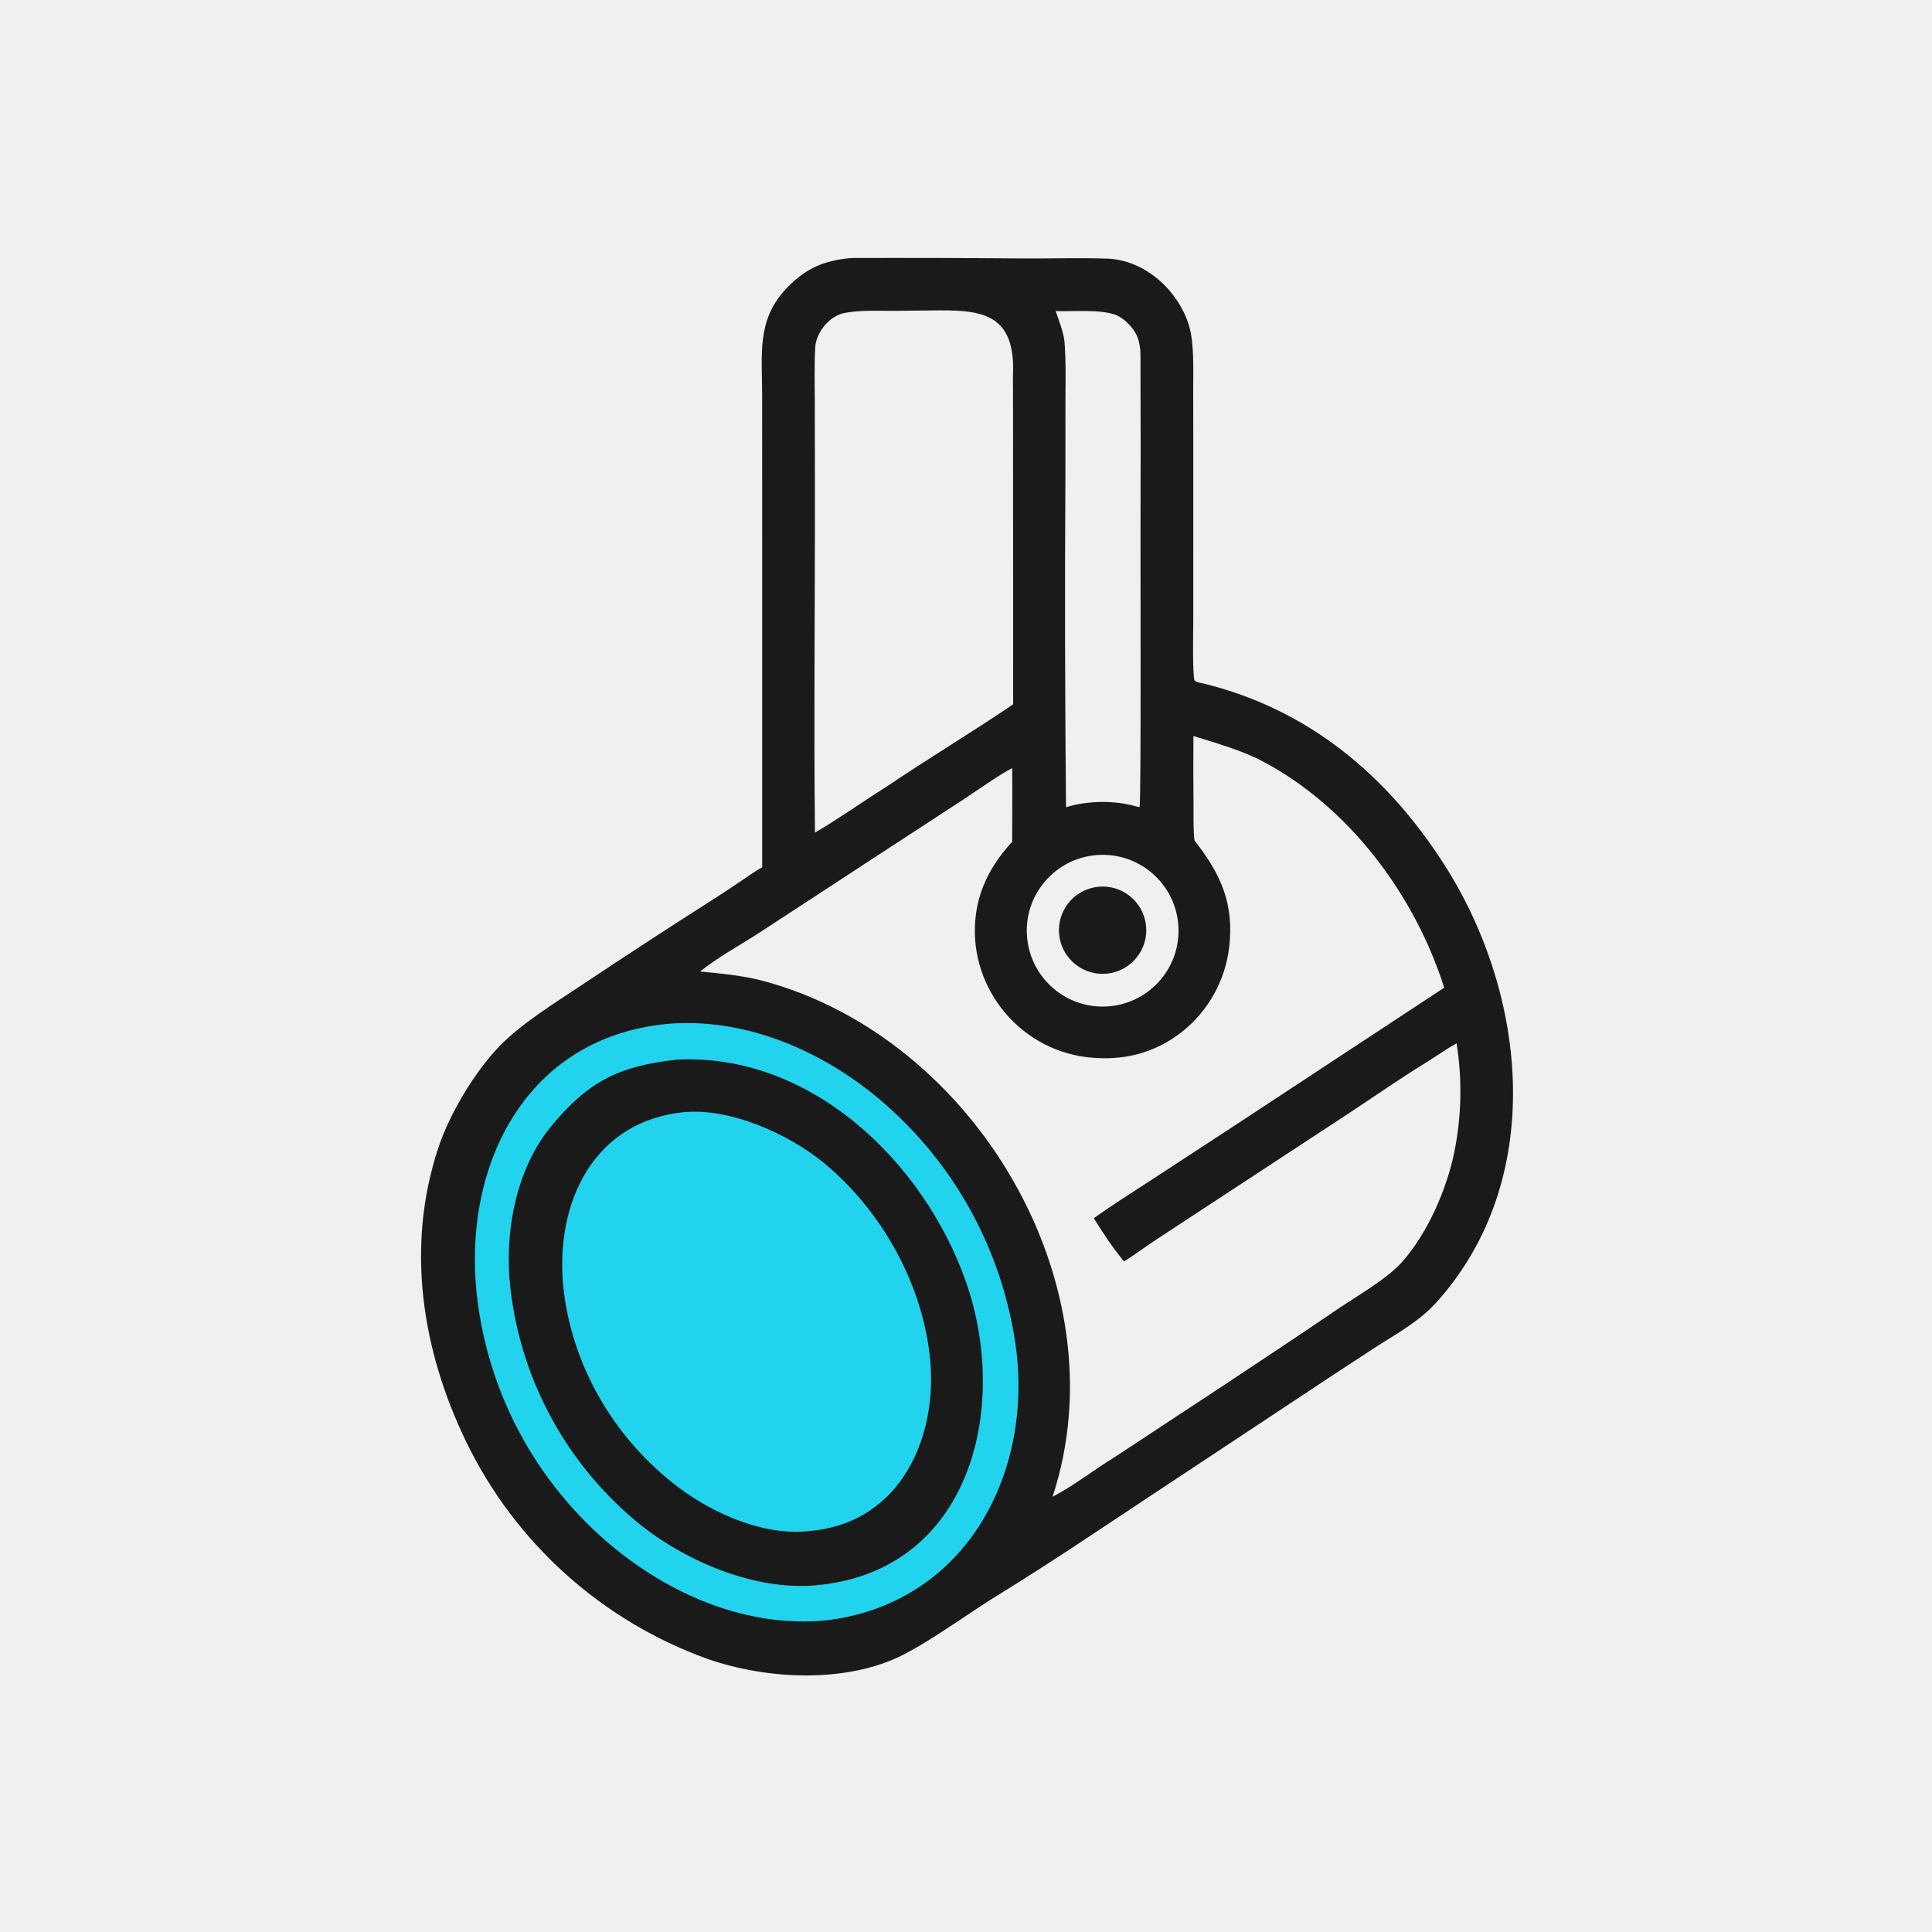
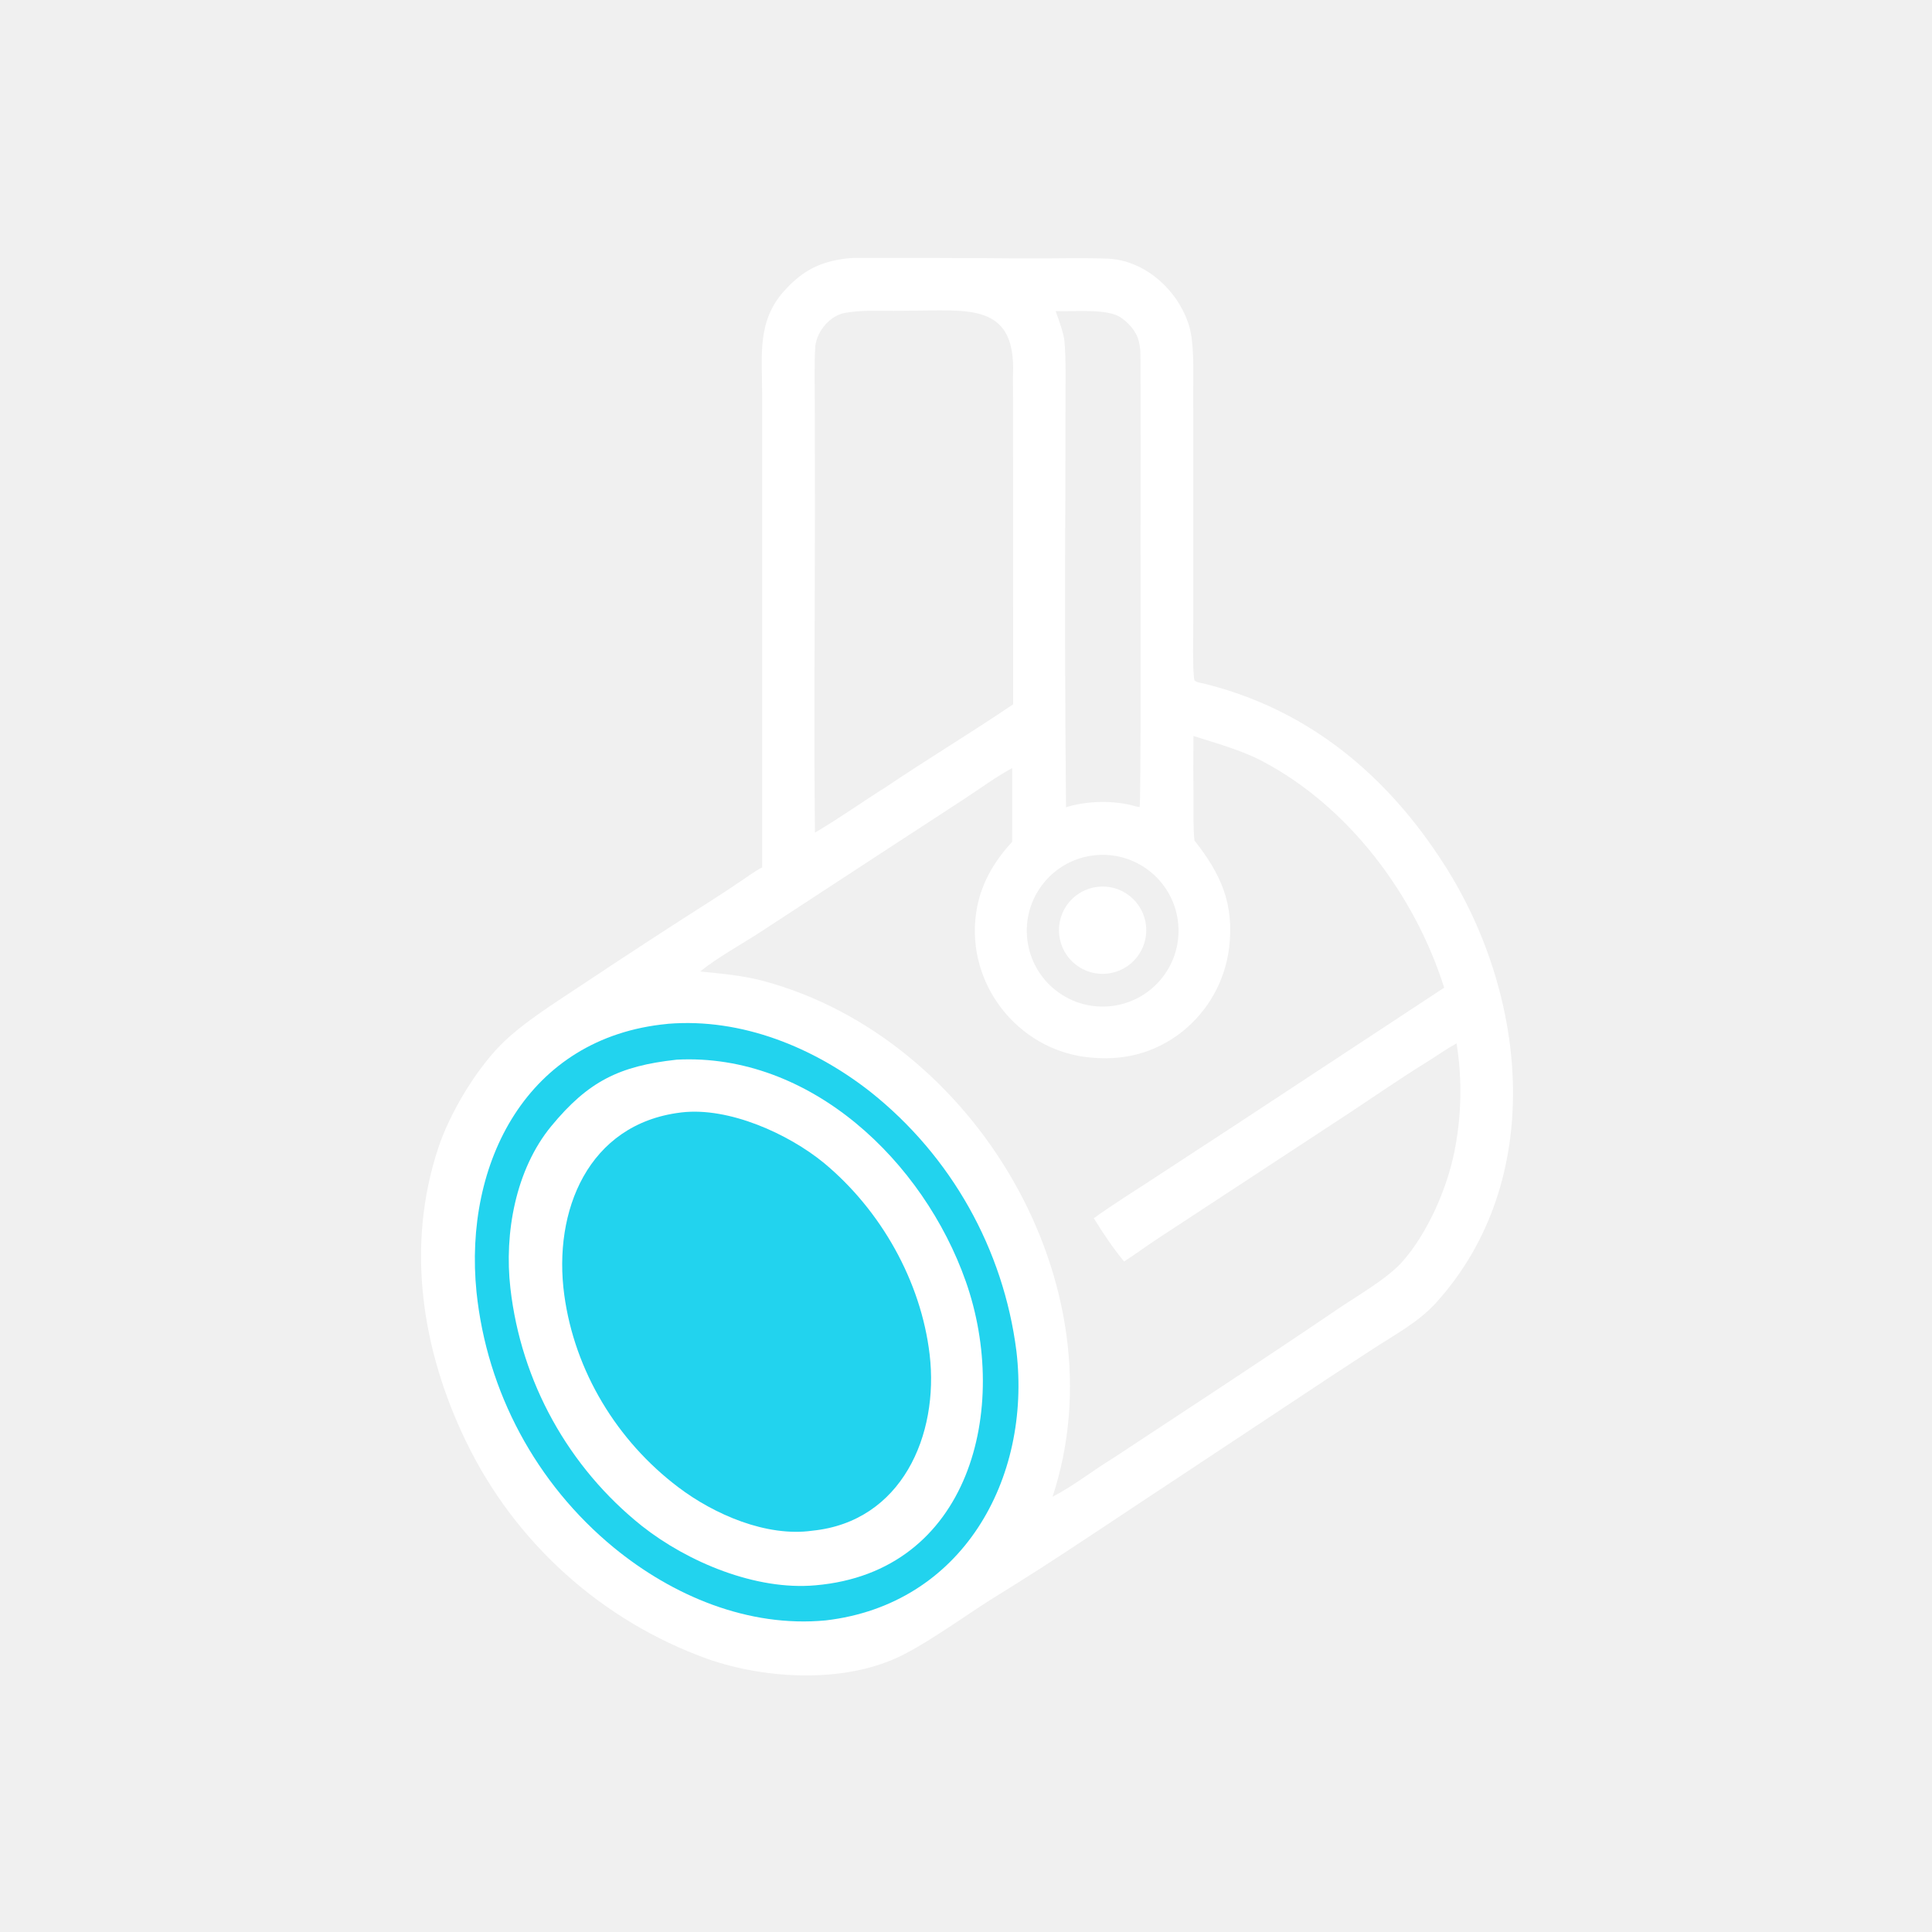
<svg xmlns="http://www.w3.org/2000/svg" width="1024" height="1024" preserveAspectRatio="none" style="display:block" viewBox="0 0 2048 2048">
-   <path fill="#1a1a1a" d="M902.945 273.478q91.325-.253 182.645.486c29.24.14 58.43-.753 87.56.15 40.11 1.243 75.2 33.046 87.01 70.207 5.96 18.756 4.64 48.824 4.69 69.007l.08 65.695-.02 178.855c-.02 10.548-.99 56.986 1.36 63.491 3.65 2.599 5.44 2.17 9.74 3.216 110.8 27.275 194.5 97.03 255.45 192.679 88.23 138.456 107.59 334.026-8.7 463.196-19.46 21.62-44.96 34.66-68.83 50.41-19.27 12.72-39.05 25.33-58.28 38.24l-187.6 124.2c-49.3 32.63-96.01 64.17-146.55 95.33-33.36 20.23-69.996 47.89-103.518 65.19-59.763 30.85-144.88 26.78-208.04 4.67a455.76 455.76 0 0 1-255.904-230.44c-46.924-96.98-64.014-206.8-29.448-311.19 12.009-36.26 38.624-80.9 65.347-108.36 23.131-23.77 59.636-46.24 87.609-64.9a7532 7532 0 0 1 134.266-87.527 1480 1480 0 0 0 33.651-22.125c6.041-4.077 16.433-11.6 22.505-14.502l-.031-392.236-.043-110.036c-.009-40.004-5.591-76.696 23.35-108.797 20.812-23.083 40.973-32.374 71.701-34.909M1266.2 890.974c27.8 35.349 42.27 66.745 36.73 113.616-4.28 35.04-22.13 67-49.73 89.02-29.89 23.46-63.88 31.49-101.24 27-73.9-8.89-127.3-77.8-117.41-151.529 4.03-30.048 17.98-54.515 38.37-76.744.07-25.984.29-52.17.04-78.136-15.45 8.181-35.86 22.865-50.95 32.794l-92.038 60.02-124.241 81.199c-19.848 12.906-45.634 27.026-63.498 41.596 22.189 2.21 45.709 4.31 67.285 10.13 224.052 60.38 379.912 322.96 306.212 546.74 23.56-12.42 42.79-27.95 64.81-41.37 79-52.12 158.63-104.02 236.88-157.24 21.28-14.48 53.08-32.45 69.22-50.72 26.63-30.16 46.88-76.55 54.9-115.65 7.79-38.12 8.63-77.33 2.48-115.75-11.16 6.27-21.2 13.43-32 20.13-28.26 17.52-55.5 36.43-83.25 54.74l-202 132.47c-11.77 7.71-23.62 16.53-35.16 23.97-11.92-14.37-22.32-30.01-32.12-45.88 18.07-13.09 40.46-27.17 59.32-39.48l90.67-59.24 221.43-145.68c-31.21-98.507-101.23-192.294-193.85-240.68-20.91-10.919-49.3-19.034-71.96-26.107q-.285 34.557.06 69.114c.07 11.971-.35 30.481 1.04 41.667m-107.67 15.856c-44.11 5.718-75.2 46.147-69.4 90.243 5.79 44.097 46.28 75.117 90.36 69.237 43.98-5.86 74.9-46.22 69.12-90.203s-46.09-74.98-90.08-69.277m-28.51-51.088c22.27-7.117 51.89-7.618 74.35-.845l3.64.638c1.71-4.205.86-263.714.98-289.766.21-46.349.2-138.872-.05-189.74-.03-6.484-.96-12.806-3.25-18.849-3.52-9.274-14.53-20.566-23.88-23.702-17.51-5.873-43.55-3.013-62.8-3.705 3.06 8.65 8.65 23.466 9.38 32.117 1.61 19.107 1.16 39.929 1.06 59.153l-.09 86.011c-.66 116.229-.44 232.462.66 348.688M947.597 329.513c-16.927.046-34.874-.927-51.778 2.138-15.99 2.9-29.377 18.841-31.556 34.979-1.225 20.148-.601 42.1-.535 62.696l.141 111.723c-.014 112.988-1.258 228.765.02 341.564 26.114-15.284 50.344-32.716 75.698-48.586 44.238-29.914 91.013-57.941 134.393-87.434l-.09-262.433-.06-69.788c.01-5.475-.22-12.098 0-17.452 3.05-72.92-43.49-68.147-98.738-67.7z" />
+   <path fill="#ffffff" d="M902.945 273.478q91.325-.253 182.645.486c29.24.14 58.43-.753 87.56.15 40.11 1.243 75.2 33.046 87.01 70.207 5.96 18.756 4.64 48.824 4.69 69.007l.08 65.695-.02 178.855c-.02 10.548-.99 56.986 1.36 63.491 3.65 2.599 5.44 2.17 9.74 3.216 110.8 27.275 194.5 97.03 255.45 192.679 88.23 138.456 107.59 334.026-8.7 463.196-19.46 21.62-44.96 34.66-68.83 50.41-19.27 12.72-39.05 25.33-58.28 38.24l-187.6 124.2c-49.3 32.63-96.01 64.17-146.55 95.33-33.36 20.23-69.996 47.89-103.518 65.19-59.763 30.85-144.88 26.78-208.04 4.67a455.76 455.76 0 0 1-255.904-230.44c-46.924-96.98-64.014-206.8-29.448-311.19 12.009-36.26 38.624-80.9 65.347-108.36 23.131-23.77 59.636-46.24 87.609-64.9a7532 7532 0 0 1 134.266-87.527 1480 1480 0 0 0 33.651-22.125c6.041-4.077 16.433-11.6 22.505-14.502l-.031-392.236-.043-110.036c-.009-40.004-5.591-76.696 23.35-108.797 20.812-23.083 40.973-32.374 71.701-34.909M1266.2 890.974c27.8 35.349 42.27 66.745 36.73 113.616-4.28 35.04-22.13 67-49.73 89.02-29.89 23.46-63.88 31.49-101.24 27-73.9-8.89-127.3-77.8-117.41-151.529 4.03-30.048 17.98-54.515 38.37-76.744.07-25.984.29-52.17.04-78.136-15.45 8.181-35.86 22.865-50.95 32.794l-92.038 60.02-124.241 81.199c-19.848 12.906-45.634 27.026-63.498 41.596 22.189 2.21 45.709 4.31 67.285 10.13 224.052 60.38 379.912 322.96 306.212 546.74 23.56-12.42 42.79-27.95 64.81-41.37 79-52.12 158.63-104.02 236.88-157.24 21.28-14.48 53.08-32.45 69.22-50.72 26.63-30.16 46.88-76.55 54.9-115.65 7.79-38.12 8.63-77.33 2.48-115.75-11.16 6.27-21.2 13.43-32 20.13-28.26 17.52-55.5 36.43-83.25 54.74l-202 132.47c-11.77 7.71-23.62 16.53-35.16 23.97-11.92-14.37-22.32-30.01-32.12-45.88 18.07-13.09 40.46-27.17 59.32-39.48l90.67-59.24 221.43-145.68c-31.21-98.507-101.23-192.294-193.85-240.68-20.91-10.919-49.3-19.034-71.96-26.107q-.285 34.557.06 69.114c.07 11.971-.35 30.481 1.04 41.667m-107.67 15.856c-44.11 5.718-75.2 46.147-69.4 90.243 5.79 44.097 46.28 75.117 90.36 69.237 43.98-5.86 74.9-46.22 69.12-90.203s-46.09-74.98-90.08-69.277m-28.51-51.088c22.27-7.117 51.89-7.618 74.35-.845l3.64.638c1.71-4.205.86-263.714.98-289.766.21-46.349.2-138.872-.05-189.74-.03-6.484-.96-12.806-3.25-18.849-3.52-9.274-14.53-20.566-23.88-23.702-17.51-5.873-43.55-3.013-62.8-3.705 3.06 8.65 8.65 23.466 9.38 32.117 1.61 19.107 1.16 39.929 1.06 59.153l-.09 86.011c-.66 116.229-.44 232.462.66 348.688M947.597 329.513c-16.927.046-34.874-.927-51.778 2.138-15.99 2.9-29.377 18.841-31.556 34.979-1.225 20.148-.601 42.1-.535 62.696l.141 111.723c-.014 112.988-1.258 228.765.02 341.564 26.114-15.284 50.344-32.716 75.698-48.586 44.238-29.914 91.013-57.941 134.393-87.434l-.09-262.433-.06-69.788c.01-5.475-.22-12.098 0-17.452 3.05-72.92-43.49-68.147-98.738-67.7z" />
  <path fill="#22d3ee" d="M707.144 1085.41c.353-.04.707-.09 1.06-.14 77.992-6.3 154.526 24.98 214.846 72.42a418.35 418.35 0 0 1 154.4 274.59c16.08 135.88-57.73 268.63-202.211 285.41-82.011 7.79-162.22-25.99-224.755-77.33a404.97 404.97 0 0 1-145.369-270.79c-13.757-136.88 53.783-269.95 202.029-284.16" />
-   <path fill="#1a1a1a" d="M716.556 1123.39c.206-.03.412-.06.619-.1 142.143-7.43 261.916 108.16 306.595 235.01 47.24 134.14 4.82 308.17-159.527 322.21-62.765 5.6-134.874-24.37-183.691-62.83a377.15 377.15 0 0 1-139.506-252.06c-6.7-58.2 5.454-125.88 43.329-171.86 39.288-47.68 72.243-63.72 132.181-70.37" />
+   <path fill="#ffffff" d="M716.556 1123.39c.206-.03.412-.06.619-.1 142.143-7.43 261.916 108.16 306.595 235.01 47.24 134.14 4.82 308.17-159.527 322.21-62.765 5.6-134.874-24.37-183.691-62.83a377.15 377.15 0 0 1-139.506-252.06c-6.7-58.2 5.454-125.88 43.329-171.86 39.288-47.68 72.243-63.72 132.181-70.37" />
  <path fill="#22d3ee" d="m721.107 1179.38 1.456-.19c49.998-5.8 112.958 22.48 151.054 53.76 60.062 49.9 102.618 124.99 111.819 202.7 10.167 85.88-29.727 177.3-124.191 186.94-48.708 6.92-104.26-17.29-142.17-46.03-64.995-49.1-109.943-122.94-120.935-203.95-12.069-88.94 25.265-181 122.967-193.23" />
-   <path fill="#1a1a1a" d="M1159.25 940.774c24.98-5.275 49.52 10.681 54.83 35.656 5.31 24.98-10.61 49.53-35.58 54.88-25.02 5.36-49.64-10.6-54.96-35.628s10.67-49.623 35.71-54.908" />
+   <path fill="#ffffff" d="M1159.25 940.774c24.98-5.275 49.52 10.681 54.83 35.656 5.31 24.98-10.61 49.53-35.58 54.88-25.02 5.36-49.64-10.6-54.96-35.628s10.67-49.623 35.71-54.908" />
</svg>
